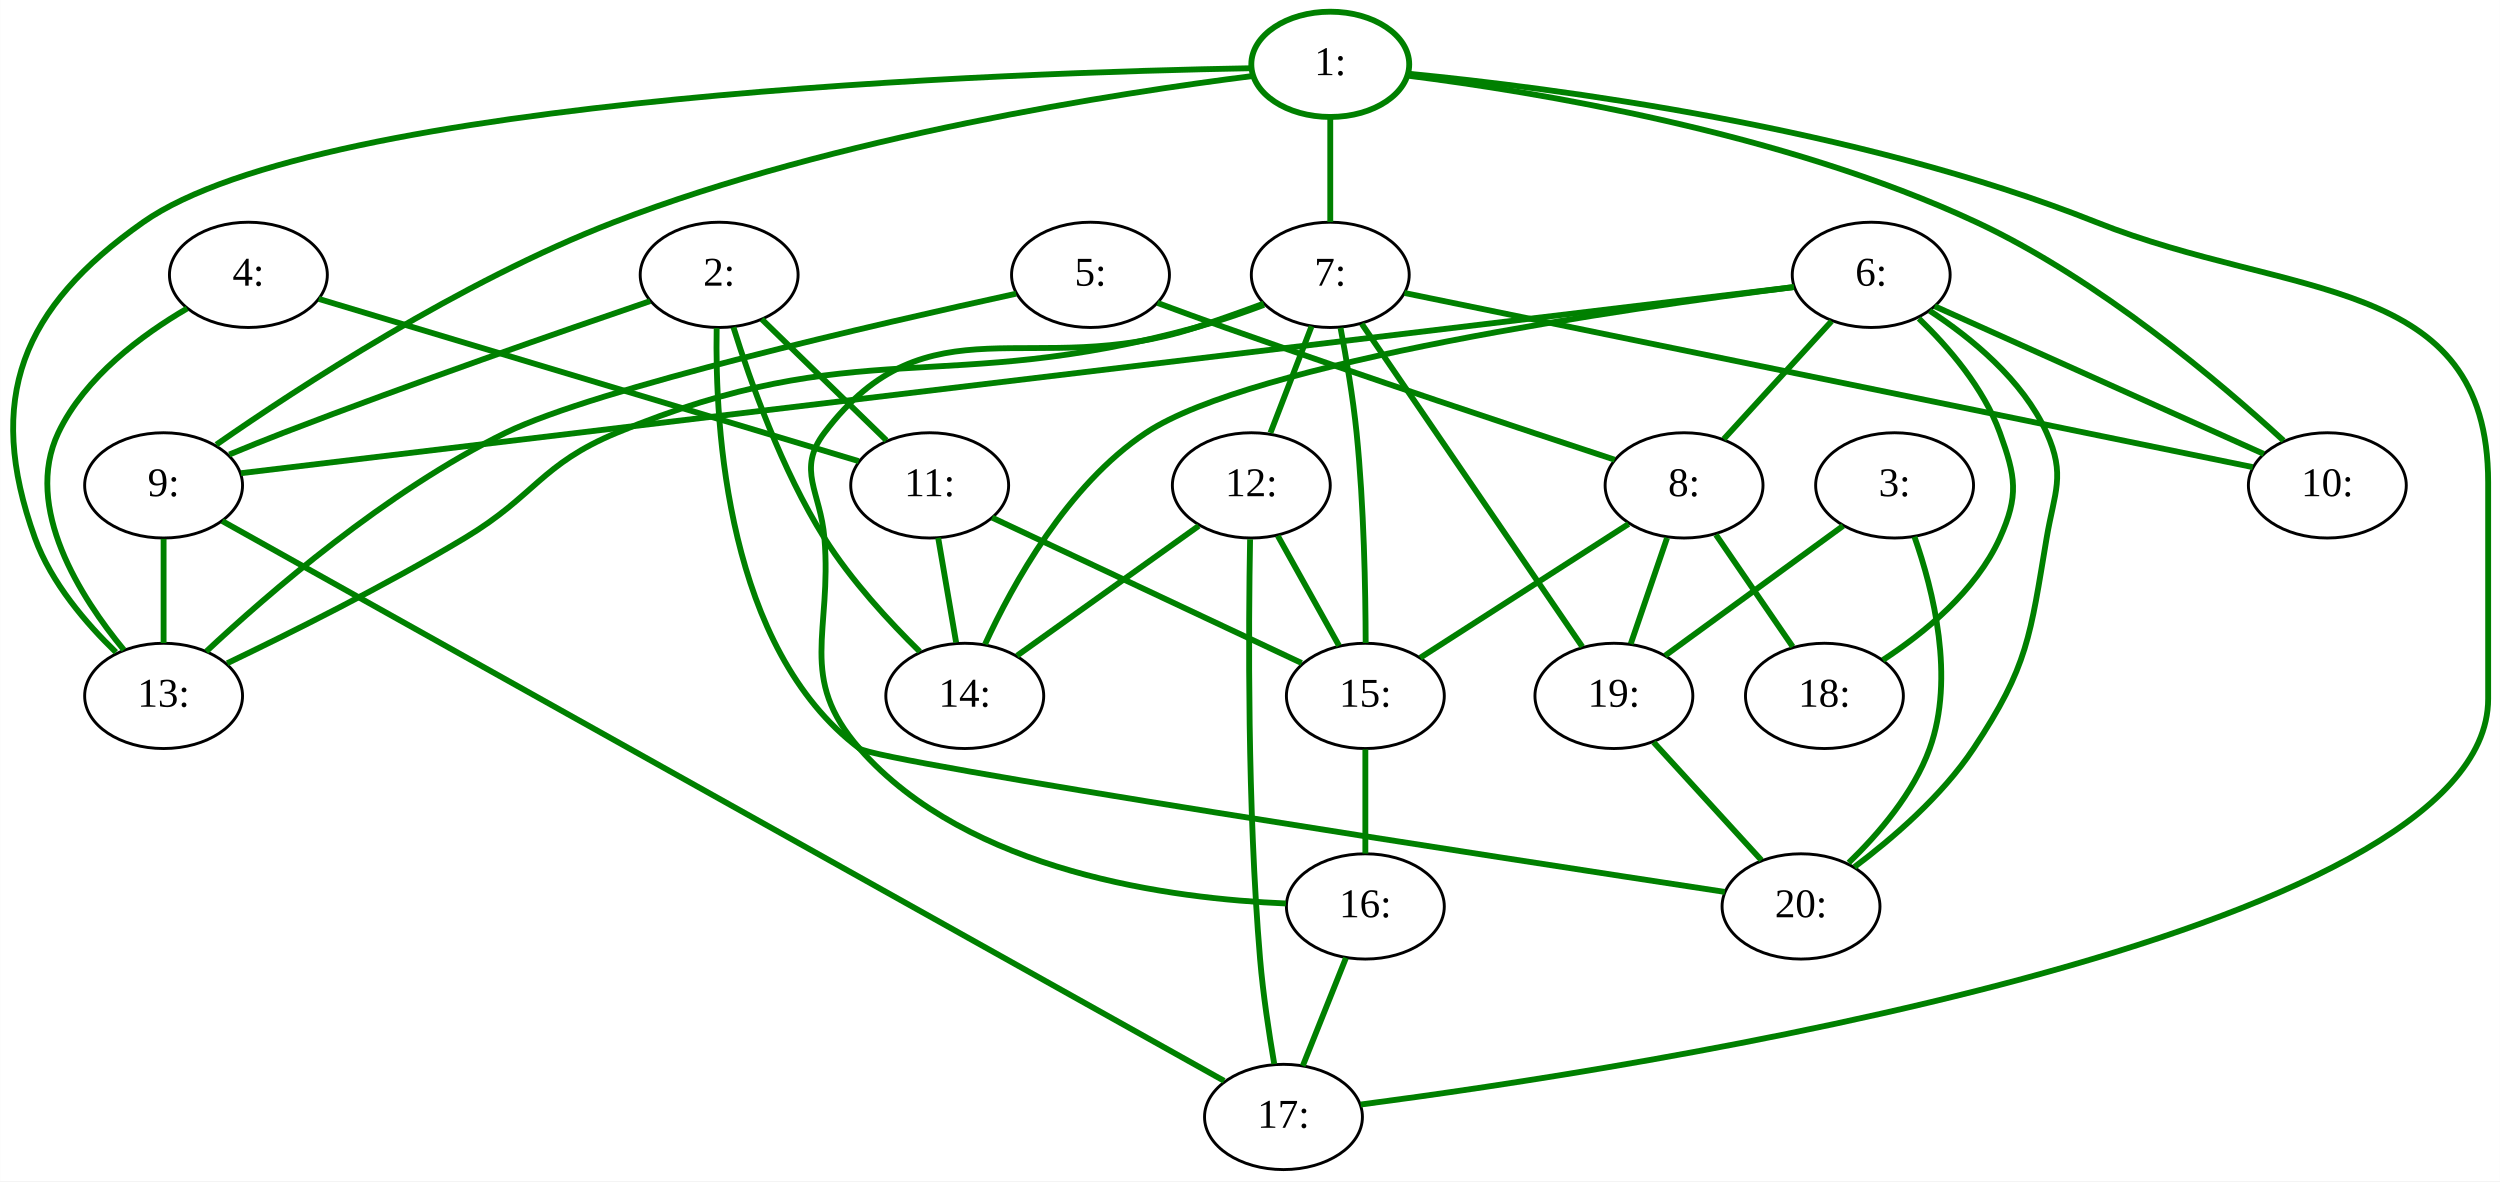
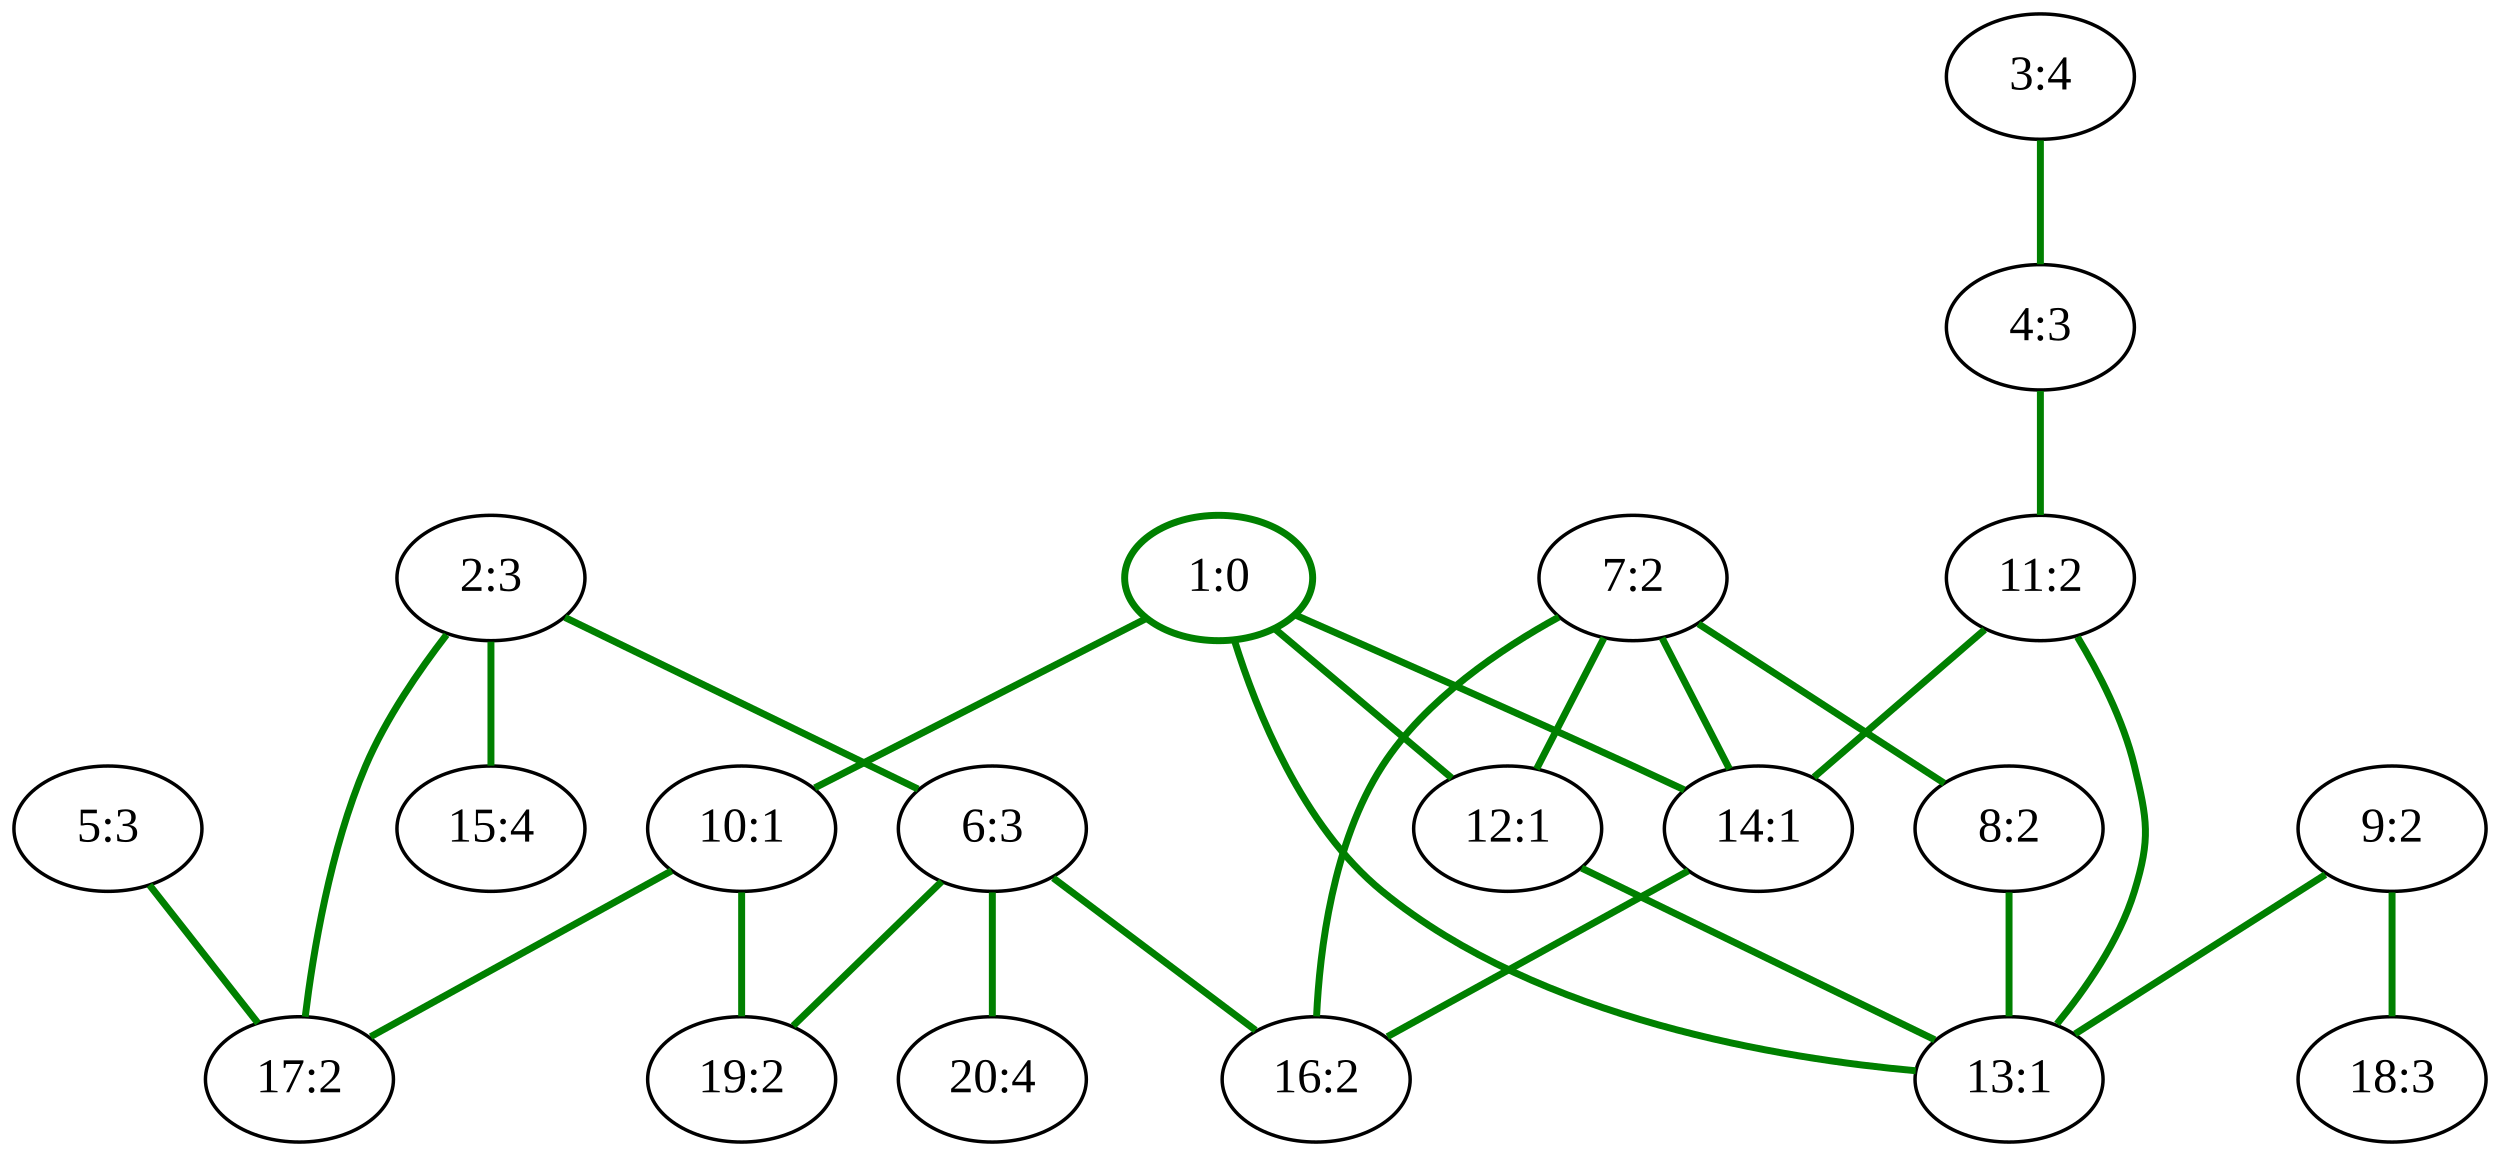
- <svg xmlns="http://www.w3.org/2000/svg" width="855pt" height="404pt" viewBox="0.00 0.00 854.90 404.00">
-   <g id="graph0" class="graph" transform="scale(1 1) rotate(0) translate(4 400)">
-     <polygon fill="white" stroke="transparent" points="-4,4 -4,-400 850.9,-400 850.9,4 -4,4" />
+ <svg xmlns="http://www.w3.org/2000/svg" width="718pt" height="332pt" viewBox="0.00 0.00 718.00 332.00">
+   <g id="graph0" class="graph" transform="scale(1 1) rotate(0) translate(4 328)">
+     <polygon fill="white" stroke="transparent" points="-4,4 -4,-328 714,-328 714,4 -4,4" />
    <g id="node1" class="node">
-       <ellipse fill="none" stroke="Green" stroke-width="2" cx="450.9" cy="-378" rx="27" ry="18" />
-       <text text-anchor="middle" x="450.9" y="-374.3" font-family="Times New Roman,serif" font-size="14.00">1:</text>
+       <ellipse fill="none" stroke="Green" stroke-width="2" cx="346" cy="-162" rx="27" ry="18" />
+       <text text-anchor="middle" x="346" y="-158.3" font-family="Times New Roman,serif" font-size="14.00">1:0</text>
    </g>
    <g id="node2" class="node">
-       <ellipse fill="none" stroke="black" cx="791.9" cy="-234" rx="27" ry="18" />
-       <text text-anchor="middle" x="791.9" y="-230.3" font-family="Times New Roman,serif" font-size="14.00">10:</text>
+       <ellipse fill="none" stroke="black" cx="209" cy="-90" rx="27" ry="18" />
+       <text text-anchor="middle" x="209" y="-86.3" font-family="Times New Roman,serif" font-size="14.00">10:1</text>
    </g>
    <g id="edge1" class="edge">
-       <path fill="none" stroke="Green" stroke-width="2" d="M477.56,-374.11C520.27,-368.73 605.94,-354.79 671.9,-324 713.74,-304.47 755.41,-269.07 776.92,-249.31" />
+       <path fill="none" stroke="Green" stroke-width="2" d="M325.19,-150.37C299.44,-137.21 255.84,-114.93 230,-101.73" />
    </g>
    <g id="node3" class="node">
-       <ellipse fill="none" stroke="black" cx="434.9" cy="-18" rx="27" ry="18" />
-       <text text-anchor="middle" x="434.9" y="-14.3" font-family="Times New Roman,serif" font-size="14.00">17:</text>
+       <ellipse fill="none" stroke="black" cx="573" cy="-18" rx="27" ry="18" />
+       <text text-anchor="middle" x="573" y="-14.3" font-family="Times New Roman,serif" font-size="14.00">13:1</text>
    </g>
    <g id="edge2" class="edge">
-       <path fill="none" stroke="Green" stroke-width="2" d="M477.84,-374.76C526.35,-370.04 631,-356.66 712.9,-324 779.31,-297.52 846.9,-306.49 846.9,-235 846.9,-235 846.9,-235 846.9,-161 846.9,-79.1 552.24,-34.17 461.3,-22.25" />
+       <path fill="none" stroke="Green" stroke-width="2" d="M350.56,-143.98C356.83,-123.88 370.01,-90.81 393,-72 438.13,-35.08 508.15,-23.88 546.19,-20.48" />
    </g>
    <g id="node4" class="node">
-       <ellipse fill="none" stroke="black" cx="450.9" cy="-306" rx="27" ry="18" />
-       <text text-anchor="middle" x="450.9" y="-302.3" font-family="Times New Roman,serif" font-size="14.00">7:</text>
+       <ellipse fill="none" stroke="black" cx="501" cy="-90" rx="27" ry="18" />
+       <text text-anchor="middle" x="501" y="-86.3" font-family="Times New Roman,serif" font-size="14.00">14:1</text>
    </g>
    <g id="edge3" class="edge">
-       <path fill="none" stroke="Green" stroke-width="2" d="M450.9,-359.7C450.9,-348.85 450.9,-334.92 450.9,-324.1" />
+       <path fill="none" stroke="Green" stroke-width="2" d="M368,-151.38C391.93,-140.87 431.29,-123.47 465,-108 469.77,-105.81 474.89,-103.42 479.72,-101.15" />
    </g>
    <g id="node5" class="node">
-       <ellipse fill="none" stroke="black" cx="51.9" cy="-234" rx="27" ry="18" />
-       <text text-anchor="middle" x="51.9" y="-230.3" font-family="Times New Roman,serif" font-size="14.00">9:</text>
+       <ellipse fill="none" stroke="black" cx="429" cy="-90" rx="27" ry="18" />
+       <text text-anchor="middle" x="429" y="-86.3" font-family="Times New Roman,serif" font-size="14.00">12:1</text>
    </g>
    <g id="edge4" class="edge">
-       <path fill="none" stroke="Green" stroke-width="2" d="M424.38,-374.01C378.58,-368.24 282.23,-353.47 205.9,-324 153.48,-303.75 97.76,-267.31 69.93,-247.94" />
+       <path fill="none" stroke="Green" stroke-width="2" d="M362.4,-147.17C377.04,-134.82 398.37,-116.83 412.92,-104.56" />
+     </g>
+     <g id="node9" class="node">
+       <ellipse fill="none" stroke="black" cx="82" cy="-18" rx="27" ry="18" />
+       <text text-anchor="middle" x="82" y="-14.3" font-family="Times New Roman,serif" font-size="14.00">17:2</text>
+     </g>
+     <g id="edge21" class="edge">
+       <path fill="none" stroke="Green" stroke-width="2" d="M188.88,-77.91C165.24,-64.88 126.23,-43.38 102.45,-30.27" />
+     </g>
+     <g id="node14" class="node">
+       <ellipse fill="none" stroke="black" cx="209" cy="-18" rx="27" ry="18" />
+       <text text-anchor="middle" x="209" y="-14.3" font-family="Times New Roman,serif" font-size="14.00">19:2</text>
+     </g>
+     <g id="edge22" class="edge">
+       <path fill="none" stroke="Green" stroke-width="2" d="M209,-71.7C209,-60.85 209,-46.92 209,-36.1" />
+     </g>
+     <g id="node15" class="node">
+       <ellipse fill="none" stroke="black" cx="374" cy="-18" rx="27" ry="18" />
+       <text text-anchor="middle" x="374" y="-14.3" font-family="Times New Roman,serif" font-size="14.00">16:2</text>
+     </g>
+     <g id="edge26" class="edge">
+       <path fill="none" stroke="Green" stroke-width="2" d="M480.88,-77.91C457.24,-64.88 418.23,-43.38 394.45,-30.27" />
+     </g>
+     <g id="edge25" class="edge">
+       <path fill="none" stroke="Green" stroke-width="2" d="M450.25,-78.67C477.47,-65.44 524.4,-42.63 551.67,-29.37" />
    </g>
    <g id="node6" class="node">
-       <ellipse fill="none" stroke="black" cx="51.9" cy="-162" rx="27" ry="18" />
-       <text text-anchor="middle" x="51.9" y="-158.3" font-family="Times New Roman,serif" font-size="14.00">13:</text>
+       <ellipse fill="none" stroke="black" cx="137" cy="-162" rx="27" ry="18" />
+       <text text-anchor="middle" x="137" y="-158.3" font-family="Times New Roman,serif" font-size="14.00">2:3</text>
+     </g>
+     <g id="node7" class="node">
+       <ellipse fill="none" stroke="black" cx="137" cy="-90" rx="27" ry="18" />
+       <text text-anchor="middle" x="137" y="-86.3" font-family="Times New Roman,serif" font-size="14.00">15:4</text>
    </g>
    <g id="edge5" class="edge">
-       <path fill="none" stroke="Green" stroke-width="2" d="M423.94,-376.67C343.4,-375.21 106.39,-367.25 44.9,-324 3.4,-294.81 -9.32,-263.72 7.9,-216 13.43,-200.7 25.5,-186.7 35.6,-176.93" />
+       <path fill="none" stroke="Green" stroke-width="2" d="M137,-143.7C137,-132.85 137,-118.92 137,-108.1" />
    </g>
-     <g id="edge22" class="edge">
-       <path fill="none" stroke="Green" stroke-width="2" d="M476.26,-299.8C539.39,-286.84 703.08,-253.23 766.39,-240.24" />
+     <g id="node8" class="node">
+       <ellipse fill="none" stroke="black" cx="281" cy="-90" rx="27" ry="18" />
+       <text text-anchor="middle" x="281" y="-86.3" font-family="Times New Roman,serif" font-size="14.00">6:3</text>
+     </g>
+     <g id="edge6" class="edge">
+       <path fill="none" stroke="Green" stroke-width="2" d="M158.25,-150.67C185.47,-137.44 232.4,-114.63 259.67,-101.37" />
+     </g>
+     <g id="edge7" class="edge">
+       <path fill="none" stroke="Green" stroke-width="2" d="M124.25,-145.7C116.44,-135.59 106.85,-121.71 101,-108 90.83,-84.17 85.89,-54.35 83.66,-35.99" />
+     </g>
+     <g id="edge11" class="edge">
+       <path fill="none" stroke="Green" stroke-width="2" d="M266.43,-74.83C254.02,-62.77 236.27,-45.51 223.8,-33.38" />
+     </g>
+     <g id="edge12" class="edge">
+       <path fill="none" stroke="Green" stroke-width="2" d="M298.49,-75.83C315.12,-63.32 339.98,-44.6 356.59,-32.11" />
+     </g>
+     <g id="node16" class="node">
+       <ellipse fill="none" stroke="black" cx="281" cy="-18" rx="27" ry="18" />
+       <text text-anchor="middle" x="281" y="-14.3" font-family="Times New Roman,serif" font-size="14.00">20:4</text>
+     </g>
+     <g id="edge13" class="edge">
+       <path fill="none" stroke="Green" stroke-width="2" d="M281,-71.7C281,-60.85 281,-46.92 281,-36.1" />
+     </g>
+     <g id="node10" class="node">
+       <ellipse fill="none" stroke="black" cx="582" cy="-306" rx="27" ry="18" />
+       <text text-anchor="middle" x="582" y="-302.3" font-family="Times New Roman,serif" font-size="14.00">3:4</text>
+     </g>
+     <g id="node11" class="node">
+       <ellipse fill="none" stroke="black" cx="582" cy="-234" rx="27" ry="18" />
+       <text text-anchor="middle" x="582" y="-230.3" font-family="Times New Roman,serif" font-size="14.00">4:3</text>
+     </g>
+     <g id="edge8" class="edge">
+       <path fill="none" stroke="Green" stroke-width="2" d="M582,-287.7C582,-276.85 582,-262.92 582,-252.1" />
+     </g>
+     <g id="node12" class="node">
+       <ellipse fill="none" stroke="black" cx="582" cy="-162" rx="27" ry="18" />
+       <text text-anchor="middle" x="582" y="-158.3" font-family="Times New Roman,serif" font-size="14.00">11:2</text>
+     </g>
+     <g id="edge9" class="edge">
+       <path fill="none" stroke="Green" stroke-width="2" d="M582,-215.7C582,-204.85 582,-190.92 582,-180.1" />
    </g>
    <g id="edge23" class="edge">
-       <path fill="none" stroke="Green" stroke-width="2" d="M428.23,-295.73C420.88,-292.96 412.62,-290.11 404.9,-288 318.63,-264.41 289.54,-286.23 206.9,-252 180.93,-241.24 179.01,-230.46 154.9,-216 127.66,-199.65 94.81,-183.3 73.65,-173.17" />
-     </g>
-     <g id="node12" class="node">
-       <ellipse fill="none" stroke="black" cx="547.9" cy="-162" rx="27" ry="18" />
-       <text text-anchor="middle" x="547.9" y="-158.3" font-family="Times New Roman,serif" font-size="14.00">19:</text>
+       <path fill="none" stroke="Green" stroke-width="2" d="M592.63,-145.07C598.74,-134.93 605.82,-121.25 609,-108 612.73,-92.44 613.7,-87.29 609,-72 604.62,-57.75 594.96,-43.9 586.75,-33.93" />
    </g>
    <g id="edge24" class="edge">
-       <path fill="none" stroke="Green" stroke-width="2" d="M461.66,-289.26C480.3,-261.97 518.43,-206.15 537.1,-178.81" />
+       <path fill="none" stroke="Green" stroke-width="2" d="M566,-147.17C551.8,-134.9 531.16,-117.06 516.97,-104.8" />
+     </g>
+     <g id="node13" class="node">
+       <ellipse fill="none" stroke="black" cx="27" cy="-90" rx="27" ry="18" />
+       <text text-anchor="middle" x="27" y="-86.3" font-family="Times New Roman,serif" font-size="14.00">5:3</text>
+     </g>
+     <g id="edge10" class="edge">
+       <path fill="none" stroke="Green" stroke-width="2" d="M38.93,-73.81C48.16,-62.07 60.87,-45.89 70.09,-34.16" />
+     </g>
+     <g id="node17" class="node">
+       <ellipse fill="none" stroke="black" cx="465" cy="-162" rx="27" ry="18" />
+       <text text-anchor="middle" x="465" y="-158.3" font-family="Times New Roman,serif" font-size="14.00">7:2</text>
+     </g>
+     <g id="edge14" class="edge">
+       <path fill="none" stroke="Green" stroke-width="2" d="M473.35,-144.76C479.17,-133.46 486.89,-118.44 492.7,-107.15" />
+     </g>
+     <g id="edge15" class="edge">
+       <path fill="none" stroke="Green" stroke-width="2" d="M456.65,-144.76C450.83,-133.46 443.11,-118.44 437.3,-107.15" />
+     </g>
+     <g id="edge16" class="edge">
+       <path fill="none" stroke="Green" stroke-width="2" d="M443.69,-150.78C427.28,-141.8 405.38,-127.17 393,-108 378.77,-85.97 375.01,-55.09 374.12,-36.1" />
    </g>
    <g id="node18" class="node">
-       <ellipse fill="none" stroke="black" cx="462.9" cy="-162" rx="27" ry="18" />
-       <text text-anchor="middle" x="462.9" y="-158.3" font-family="Times New Roman,serif" font-size="14.00">15:</text>
+       <ellipse fill="none" stroke="black" cx="573" cy="-90" rx="27" ry="18" />
+       <text text-anchor="middle" x="573" y="-86.3" font-family="Times New Roman,serif" font-size="14.00">8:2</text>
    </g>
-     <g id="edge25" class="edge">
-       <path fill="none" stroke="Green" stroke-width="2" d="M454.41,-287.89C456.38,-277.55 458.68,-264.07 459.9,-252 462.43,-227.08 462.96,-198.06 463.01,-180.11" />
+     <g id="edge17" class="edge">
+       <path fill="none" stroke="Green" stroke-width="2" d="M483.81,-148.81C503.63,-135.96 534.66,-115.85 554.4,-103.05" />
+     </g>
+     <g id="edge18" class="edge">
+       <path fill="none" stroke="Green" stroke-width="2" d="M573,-71.7C573,-60.85 573,-46.92 573,-36.1" />
    </g>
    <g id="node19" class="node">
-       <ellipse fill="none" stroke="black" cx="423.9" cy="-234" rx="27" ry="18" />
-       <text text-anchor="middle" x="423.9" y="-230.3" font-family="Times New Roman,serif" font-size="14.00">12:</text>
+       <ellipse fill="none" stroke="black" cx="683" cy="-90" rx="27" ry="18" />
+       <text text-anchor="middle" x="683" y="-86.3" font-family="Times New Roman,serif" font-size="14.00">9:2</text>
    </g>
-     <g id="edge26" class="edge">
-       <path fill="none" stroke="Green" stroke-width="2" d="M444.51,-288.41C440.26,-277.41 434.71,-263.03 430.44,-251.96" />
+     <g id="edge19" class="edge">
+       <path fill="none" stroke="Green" stroke-width="2" d="M663.84,-76.81C643.65,-63.96 612.05,-43.85 591.94,-31.05" />
    </g>
    <g id="node20" class="node">
-       <ellipse fill="none" stroke="black" cx="462.9" cy="-90" rx="27" ry="18" />
-       <text text-anchor="middle" x="462.9" y="-86.3" font-family="Times New Roman,serif" font-size="14.00">16:</text>
-     </g>
-     <g id="edge27" class="edge">
-       <path fill="none" stroke="Green" stroke-width="2" d="M428.1,-296.17C420.74,-293.43 412.51,-290.48 404.9,-288 349.12,-269.82 313.28,-298.8 277.9,-252 268.26,-239.24 276.58,-231.95 277.9,-216 280.58,-183.67 268.53,-168.4 289.9,-144 327.06,-101.58 397.16,-92.59 435.74,-91.01" />
-     </g>
-     <g id="edge31" class="edge">
-       <path fill="none" stroke="Green" stroke-width="2" d="M71.96,-221.8C137.99,-184.9 348.18,-67.46 414.59,-30.35" />
-     </g>
-     <g id="edge32" class="edge">
-       <path fill="none" stroke="Green" stroke-width="2" d="M51.9,-215.7C51.9,-204.85 51.9,-190.92 51.9,-180.1" />
-     </g>
-     <g id="node7" class="node">
-       <ellipse fill="none" stroke="black" cx="241.9" cy="-306" rx="27" ry="18" />
-       <text text-anchor="middle" x="241.9" y="-302.3" font-family="Times New Roman,serif" font-size="14.00">2:</text>
-     </g>
-     <g id="edge6" class="edge">
-       <path fill="none" stroke="Green" stroke-width="2" d="M218.28,-297.02C188.78,-286.95 136.85,-268.91 92.9,-252 86.86,-249.68 80.37,-247.05 74.38,-244.56" />
-     </g>
-     <g id="node8" class="node">
-       <ellipse fill="none" stroke="black" cx="313.9" cy="-234" rx="27" ry="18" />
-       <text text-anchor="middle" x="313.9" y="-230.3" font-family="Times New Roman,serif" font-size="14.00">11:</text>
-     </g>
-     <g id="edge7" class="edge">
-       <path fill="none" stroke="Green" stroke-width="2" d="M256.47,-290.83C268.88,-278.77 286.63,-261.51 299.11,-249.38" />
-     </g>
-     <g id="node9" class="node">
-       <ellipse fill="none" stroke="black" cx="325.9" cy="-162" rx="27" ry="18" />
-       <text text-anchor="middle" x="325.9" y="-158.3" font-family="Times New Roman,serif" font-size="14.00">14:</text>
-     </g>
-     <g id="edge8" class="edge">
-       <path fill="none" stroke="Green" stroke-width="2" d="M246.78,-288.09C252.56,-269.54 263.29,-239.3 277.9,-216 287.01,-201.49 300.24,-187.22 310.51,-177.15" />
-     </g>
-     <g id="node10" class="node">
-       <ellipse fill="none" stroke="black" cx="611.9" cy="-90" rx="27" ry="18" />
-       <text text-anchor="middle" x="611.9" y="-86.3" font-family="Times New Roman,serif" font-size="14.00">20:</text>
-     </g>
-     <g id="edge9" class="edge">
-       <path fill="none" stroke="Green" stroke-width="2" d="M241.05,-287.77C240.42,-253.74 244.5,-178.26 289.9,-144 295.86,-139.51 510.24,-106.49 585.84,-94.96" />
-     </g>
-     <g id="edge33" class="edge">
-       <path fill="none" stroke="Green" stroke-width="2" d="M316.81,-216.05C318.67,-205.21 321.07,-191.18 322.94,-180.28" />
-     </g>
-     <g id="edge34" class="edge">
-       <path fill="none" stroke="Green" stroke-width="2" d="M335.25,-222.97C363.42,-209.74 412.73,-186.57 441.11,-173.24" />
-     </g>
-     <g id="node11" class="node">
-       <ellipse fill="none" stroke="black" cx="643.9" cy="-234" rx="27" ry="18" />
-       <text text-anchor="middle" x="643.9" y="-230.3" font-family="Times New Roman,serif" font-size="14.00">3:</text>
-     </g>
-     <g id="edge10" class="edge">
-       <path fill="none" stroke="Green" stroke-width="2" d="M650.69,-216.43C657.13,-198.18 664.64,-168.2 655.9,-144 650.38,-128.7 638.31,-114.7 628.2,-104.93" />
-     </g>
-     <g id="edge11" class="edge">
-       <path fill="none" stroke="Green" stroke-width="2" d="M626.3,-220.16C608.97,-207.53 582.68,-188.36 565.4,-175.76" />
-     </g>
-     <g id="edge40" class="edge">
-       <path fill="none" stroke="Green" stroke-width="2" d="M561.48,-146.15C572.34,-134.28 587.5,-117.7 598.35,-105.82" />
-     </g>
-     <g id="node13" class="node">
-       <ellipse fill="none" stroke="black" cx="80.9" cy="-306" rx="27" ry="18" />
-       <text text-anchor="middle" x="80.9" y="-302.3" font-family="Times New Roman,serif" font-size="14.00">4:</text>
-     </g>
-     <g id="edge12" class="edge">
-       <path fill="none" stroke="Green" stroke-width="2" d="M59.95,-294.5C44.61,-285.54 24.96,-271.07 15.9,-252 3.75,-226.4 23.61,-195.56 38.33,-177.72" />
-     </g>
-     <g id="edge13" class="edge">
-       <path fill="none" stroke="Green" stroke-width="2" d="M104.96,-297.77C149.61,-284.36 244.82,-255.76 289.63,-242.29" />
-     </g>
-     <g id="node14" class="node">
-       <ellipse fill="none" stroke="black" cx="368.9" cy="-306" rx="27" ry="18" />
-       <text text-anchor="middle" x="368.9" y="-302.3" font-family="Times New Roman,serif" font-size="14.00">5:</text>
-     </g>
-     <g id="edge14" class="edge">
-       <path fill="none" stroke="Green" stroke-width="2" d="M343.46,-299.56C296.89,-289.38 199.88,-267.14 168.9,-252 128.09,-232.05 87.47,-196.81 66.5,-177.2" />
-     </g>
-     <g id="node15" class="node">
-       <ellipse fill="none" stroke="black" cx="571.9" cy="-234" rx="27" ry="18" />
-       <text text-anchor="middle" x="571.9" y="-230.3" font-family="Times New Roman,serif" font-size="14.00">8:</text>
-     </g>
-     <g id="edge15" class="edge">
-       <path fill="none" stroke="Green" stroke-width="2" d="M391.79,-296.4C399.15,-293.67 407.36,-290.67 414.9,-288 461.96,-271.36 517.35,-252.93 548.16,-242.78" />
-     </g>
-     <g id="edge28" class="edge">
-       <path fill="none" stroke="Green" stroke-width="2" d="M566.09,-216.05C562.32,-205.05 557.42,-190.76 553.66,-179.79" />
-     </g>
-     <g id="node17" class="node">
-       <ellipse fill="none" stroke="black" cx="619.9" cy="-162" rx="27" ry="18" />
-       <text text-anchor="middle" x="619.9" y="-158.3" font-family="Times New Roman,serif" font-size="14.00">18:</text>
-     </g>
-     <g id="edge29" class="edge">
-       <path fill="none" stroke="Green" stroke-width="2" d="M582.8,-217.12C590.65,-205.66 601.21,-190.26 609.06,-178.82" />
-     </g>
-     <g id="edge30" class="edge">
-       <path fill="none" stroke="Green" stroke-width="2" d="M552.92,-220.81C532.91,-207.96 501.6,-187.85 481.67,-175.05" />
-     </g>
-     <g id="node16" class="node">
-       <ellipse fill="none" stroke="black" cx="635.9" cy="-306" rx="27" ry="18" />
-       <text text-anchor="middle" x="635.9" y="-302.3" font-family="Times New Roman,serif" font-size="14.00">6:</text>
-     </g>
-     <g id="edge16" class="edge">
-       <path fill="none" stroke="Green" stroke-width="2" d="M657.6,-295.27C687.32,-281.93 740.39,-258.11 770.15,-244.76" />
-     </g>
-     <g id="edge17" class="edge">
-       <path fill="none" stroke="Green" stroke-width="2" d="M609.29,-301.81C511.89,-290.14 175.44,-249.81 78.34,-238.17" />
-     </g>
-     <g id="edge18" class="edge">
-       <path fill="none" stroke="Green" stroke-width="2" d="M609.5,-301.84C553.36,-294.73 424.3,-276.18 387.9,-252 360.93,-234.08 342.21,-200.06 332.84,-179.67" />
-     </g>
-     <g id="edge19" class="edge">
-       <path fill="none" stroke="Green" stroke-width="2" d="M655.88,-293.73C669.97,-284.53 687.73,-270.12 695.9,-252 702.48,-237.41 698.57,-231.78 695.9,-216 690.27,-182.6 689.65,-172.21 670.9,-144 660.08,-127.72 643.11,-113.19 630.15,-103.48" />
+       <ellipse fill="none" stroke="black" cx="683" cy="-18" rx="27" ry="18" />
+       <text text-anchor="middle" x="683" y="-14.3" font-family="Times New Roman,serif" font-size="14.00">18:3</text>
    </g>
    <g id="edge20" class="edge">
-       <path fill="none" stroke="Green" stroke-width="2" d="M622.33,-290.15C611.47,-278.28 596.31,-261.7 585.46,-249.82" />
-     </g>
-     <g id="edge21" class="edge">
-       <path fill="none" stroke="Green" stroke-width="2" d="M652.2,-291.07C662.31,-281.3 674.38,-267.3 679.9,-252 685.34,-236.95 686.48,-230.59 679.9,-216 671.73,-197.88 653.97,-183.47 639.88,-174.27" />
-     </g>
-     <g id="edge38" class="edge">
-       <path fill="none" stroke="Green" stroke-width="2" d="M462.9,-143.7C462.9,-132.85 462.9,-118.92 462.9,-108.1" />
-     </g>
-     <g id="edge35" class="edge">
-       <path fill="none" stroke="Green" stroke-width="2" d="M423.48,-215.57C422.93,-185.99 422.51,-124.09 426.9,-72 427.92,-59.95 429.97,-46.47 431.74,-36.12" />
-     </g>
-     <g id="edge36" class="edge">
-       <path fill="none" stroke="Green" stroke-width="2" d="M405.93,-220.16C388.25,-207.53 361.41,-188.36 343.77,-175.76" />
-     </g>
-     <g id="edge37" class="edge">
-       <path fill="none" stroke="Green" stroke-width="2" d="M432.95,-216.76C439.25,-205.46 447.62,-190.44 453.91,-179.15" />
-     </g>
-     <g id="edge39" class="edge">
-       <path fill="none" stroke="Green" stroke-width="2" d="M456.27,-72.41C451.81,-61.25 445.95,-46.6 441.49,-35.47" />
+       <path fill="none" stroke="Green" stroke-width="2" d="M683,-71.7C683,-60.85 683,-46.92 683,-36.1" />
    </g>
  </g>
</svg>
